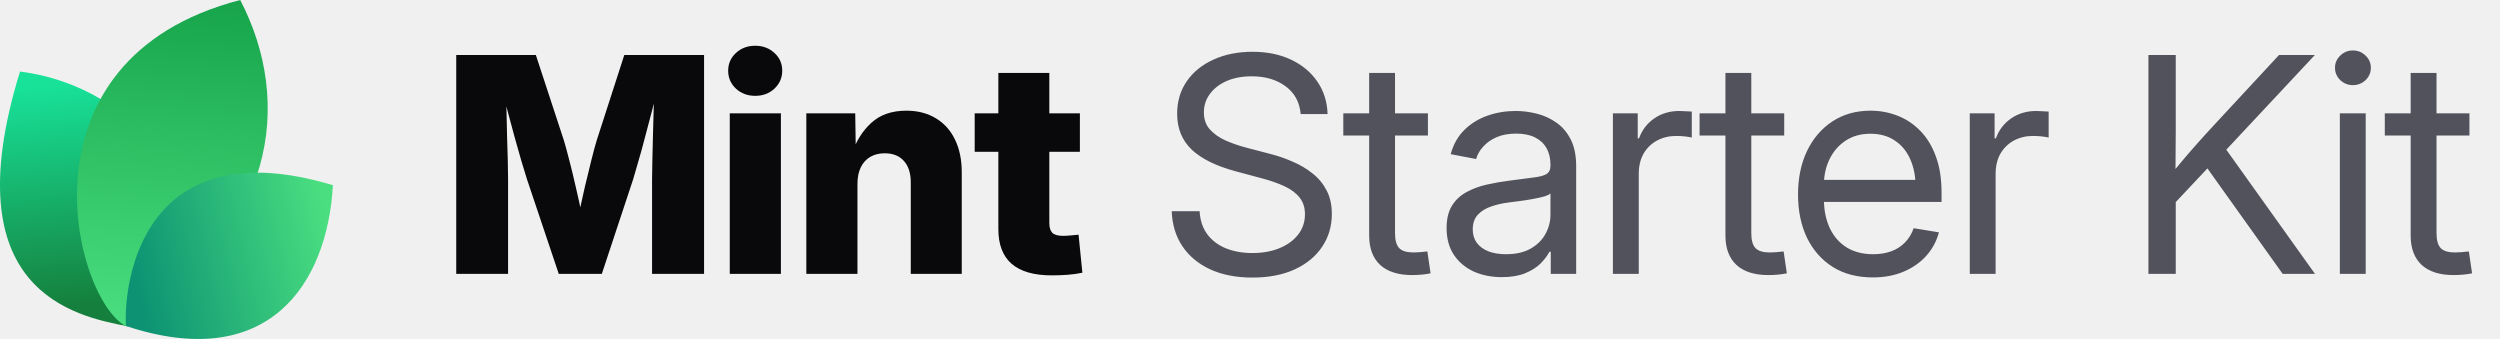
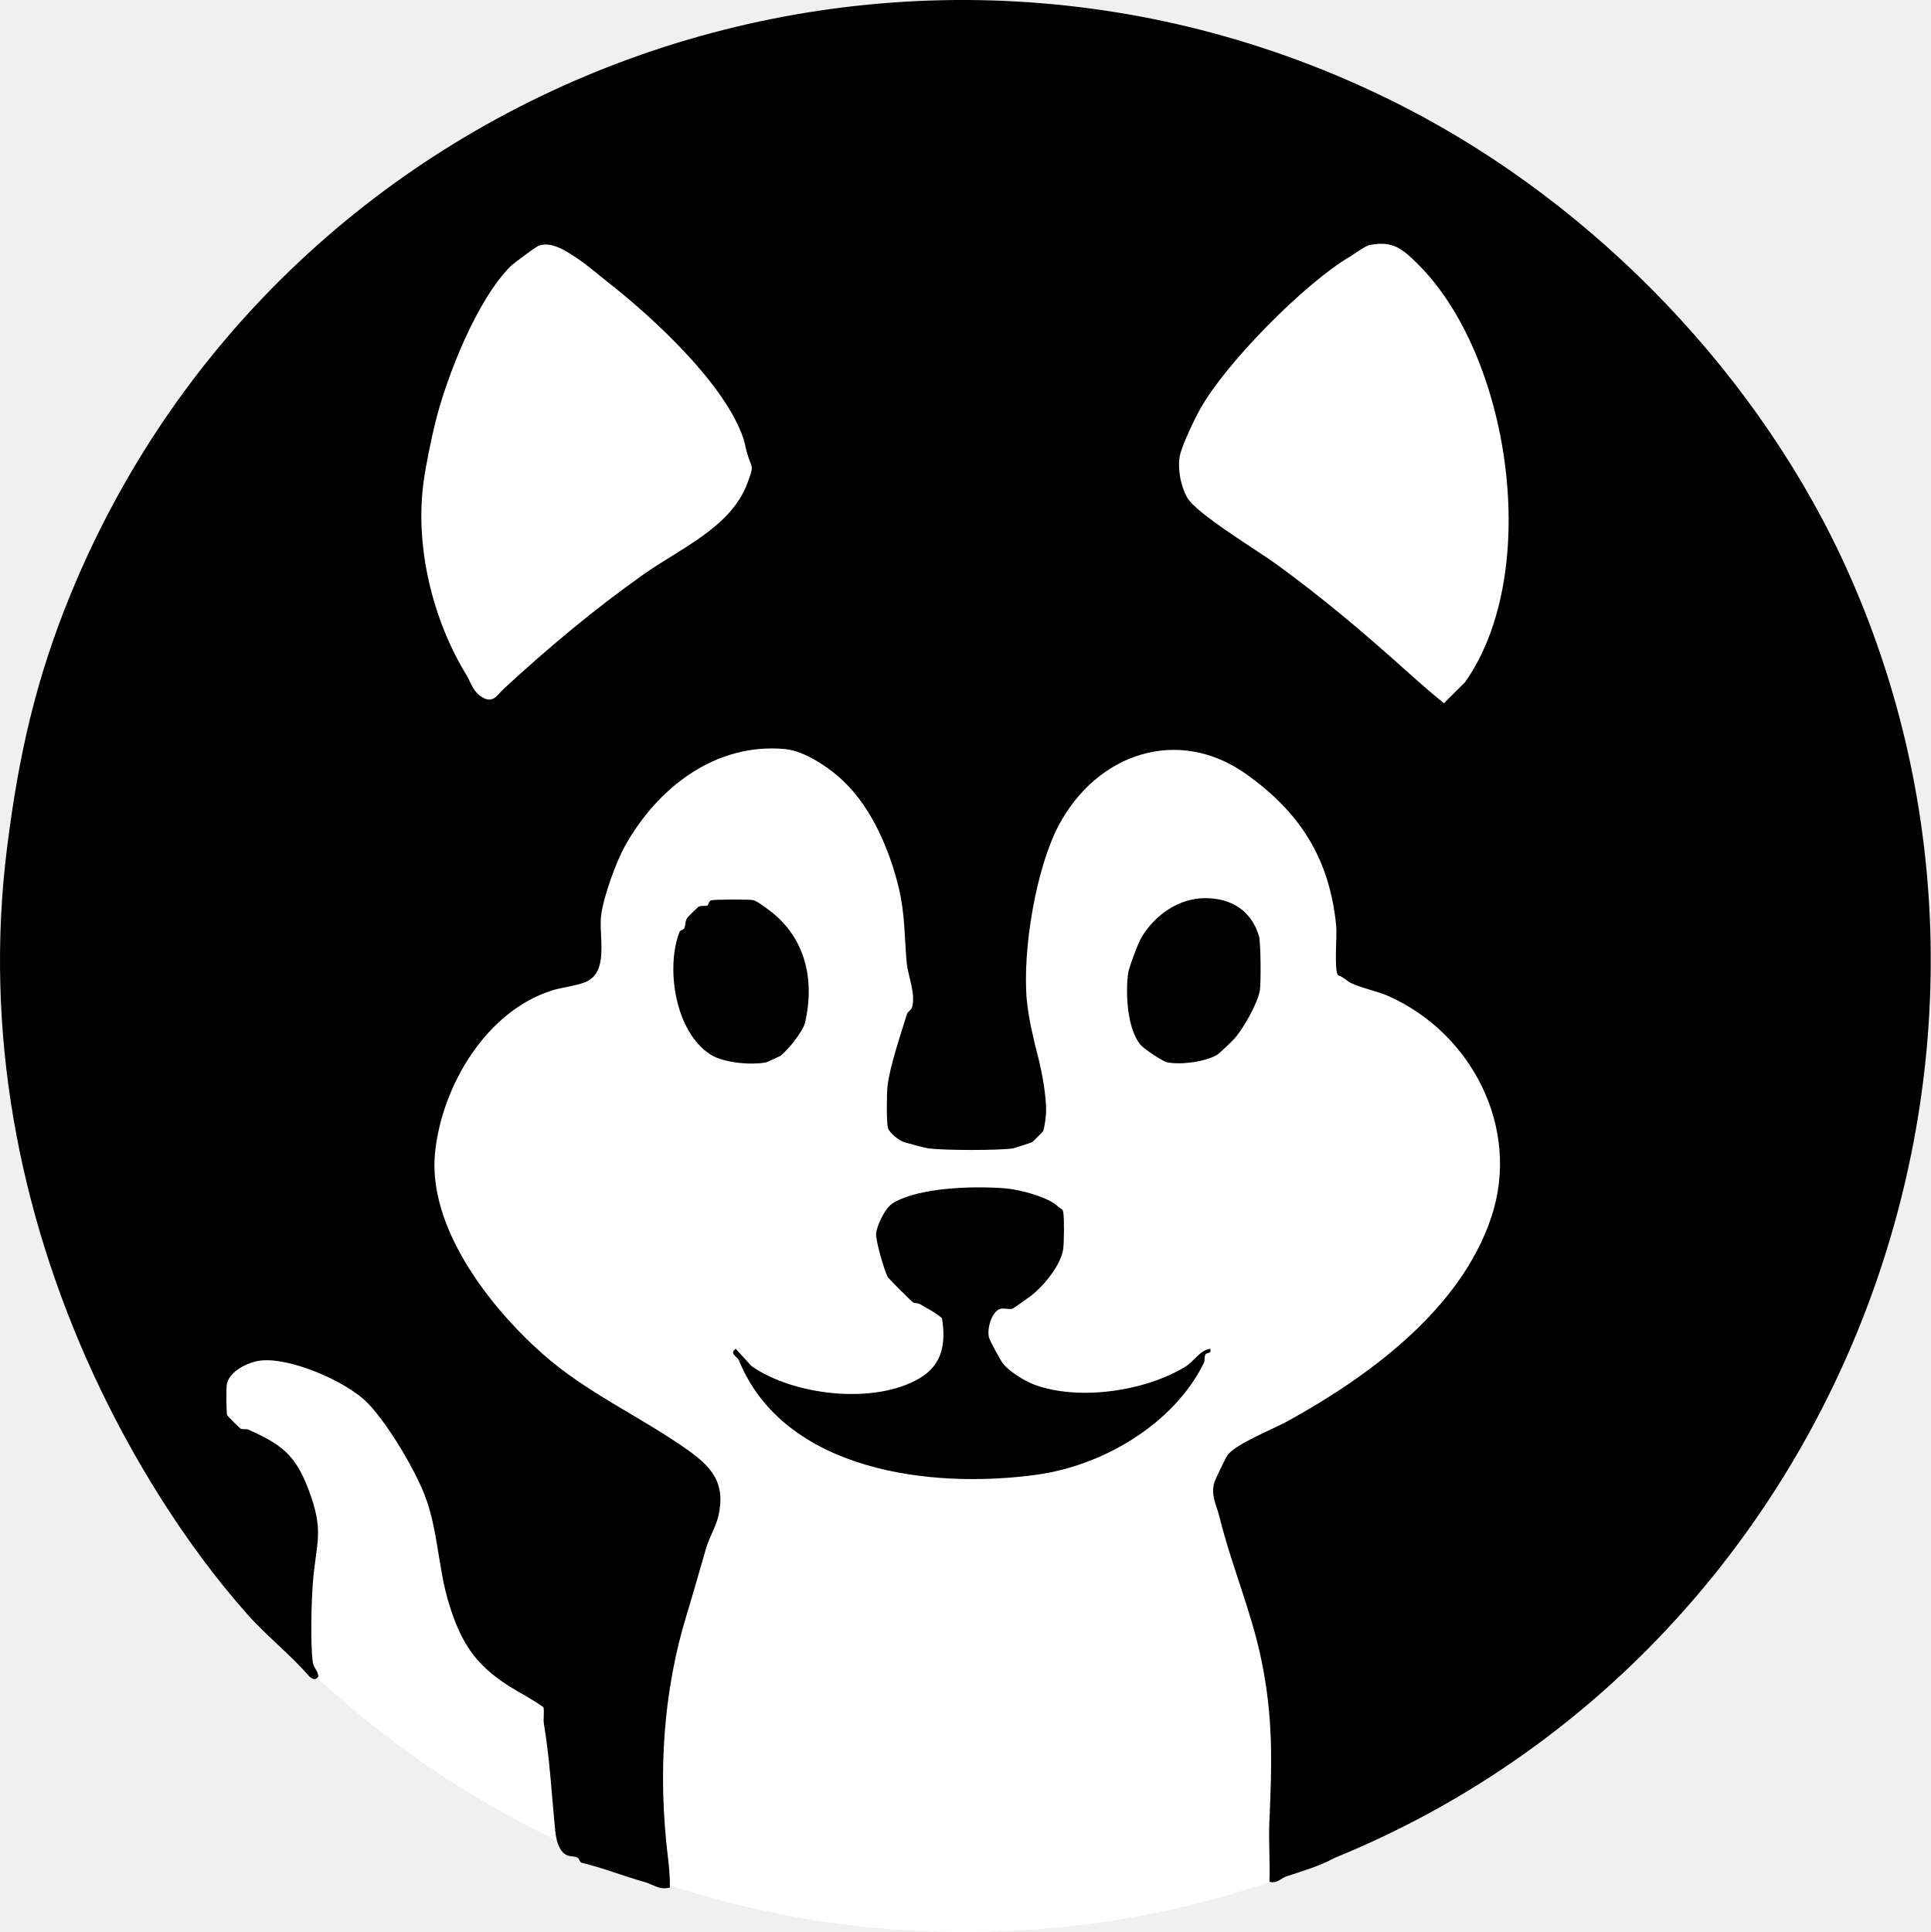
- <svg xmlns="http://www.w3.org/2000/svg" width="177" height="24" viewBox="0 0 177 24" fill="none">
-   <path d="M9.061 23.108C5.268 22.377 -3.391 20.627 1.417 5.064C9.634 6.099 16.973 14.064 9.061 23.108Z" fill="url(#paint0_linear_17557_2020)" />
-   <path d="M8.919 23.094C5.276 21.222 0.784 4.209 17.007 0C20.757 7.193 19.621 16.545 8.919 23.094Z" fill="url(#paint1_linear_17557_2020)" />
-   <path d="M8.914 23.079C8.735 19.882 10.159 9.085 23.57 13.111C23.181 20.123 18.984 26.418 8.914 23.079Z" fill="url(#paint2_linear_17557_2020)" />
-   <path d="M32.301 19.392V3.894H37.938L39.925 9.948C40.036 10.315 40.164 10.787 40.31 11.362C40.462 11.938 40.611 12.552 40.757 13.204C40.91 13.855 41.048 14.483 41.173 15.086C41.305 15.682 41.412 16.192 41.495 16.615H40.695C40.771 16.192 40.871 15.682 40.996 15.086C41.128 14.49 41.267 13.866 41.412 13.214C41.565 12.562 41.714 11.948 41.86 11.373C42.005 10.79 42.133 10.315 42.244 9.948L44.2 3.894H49.848V19.392H46.166V12.704C46.166 12.357 46.173 11.917 46.187 11.383C46.2 10.849 46.214 10.27 46.228 9.646C46.249 9.022 46.266 8.391 46.28 7.753C46.301 7.115 46.311 6.519 46.311 5.964H46.623C46.485 6.561 46.332 7.181 46.166 7.826C45.999 8.471 45.833 9.102 45.666 9.719C45.507 10.336 45.351 10.901 45.198 11.414C45.053 11.928 44.928 12.357 44.824 12.704L42.608 19.392H39.561L37.314 12.704C37.203 12.357 37.072 11.928 36.919 11.414C36.773 10.901 36.614 10.34 36.441 9.729C36.274 9.112 36.104 8.481 35.931 7.836C35.764 7.192 35.608 6.567 35.463 5.964H35.827C35.834 6.512 35.844 7.105 35.858 7.743C35.872 8.374 35.886 9.005 35.9 9.636C35.92 10.26 35.938 10.839 35.952 11.373C35.965 11.907 35.972 12.351 35.972 12.704V19.392H32.301ZM51.668 19.392V8.024H55.288V19.392H51.668ZM53.468 6.786C52.927 6.786 52.473 6.616 52.105 6.276C51.738 5.93 51.554 5.507 51.554 5.007C51.554 4.508 51.738 4.088 52.105 3.749C52.473 3.409 52.927 3.239 53.468 3.239C54.009 3.239 54.463 3.409 54.83 3.749C55.198 4.082 55.382 4.501 55.382 5.007C55.382 5.507 55.198 5.93 54.83 6.276C54.463 6.616 54.009 6.786 53.468 6.786ZM60.708 13.027V19.392H57.088V8.024H60.551L60.593 10.967H60.281C60.593 10.024 61.061 9.268 61.685 8.7C62.309 8.124 63.138 7.836 64.171 7.836C64.975 7.836 65.672 8.017 66.262 8.377C66.851 8.731 67.302 9.234 67.614 9.885C67.933 10.537 68.092 11.307 68.092 12.194V19.392H64.483V12.912C64.483 12.26 64.32 11.754 63.994 11.394C63.675 11.033 63.221 10.853 62.632 10.853C62.25 10.853 61.914 10.936 61.623 11.102C61.332 11.269 61.106 11.515 60.947 11.841C60.787 12.16 60.708 12.555 60.708 13.027ZM76.456 8.024V10.749H69.008V8.024H76.456ZM70.683 5.163H74.292V15.783C74.292 16.102 74.361 16.334 74.5 16.48C74.646 16.625 74.899 16.698 75.259 16.698C75.405 16.698 75.596 16.688 75.831 16.667C76.074 16.646 76.251 16.629 76.362 16.615L76.632 19.309C76.313 19.378 75.963 19.427 75.582 19.455C75.207 19.482 74.836 19.496 74.469 19.496C73.2 19.496 72.25 19.222 71.619 18.674C70.995 18.127 70.683 17.308 70.683 16.22V5.163Z" fill="#09090B" />
-   <path d="M88.667 19.652C87.523 19.652 86.528 19.458 85.682 19.07C84.843 18.681 84.188 18.137 83.716 17.437C83.245 16.736 82.992 15.908 82.957 14.951H84.933C84.968 15.596 85.148 16.14 85.474 16.584C85.8 17.021 86.24 17.354 86.795 17.582C87.35 17.804 87.974 17.915 88.667 17.915C89.388 17.915 90.026 17.801 90.581 17.572C91.143 17.343 91.583 17.024 91.902 16.615C92.228 16.199 92.391 15.717 92.391 15.169C92.391 14.698 92.266 14.306 92.017 13.994C91.767 13.675 91.413 13.408 90.956 13.193C90.498 12.978 89.954 12.787 89.323 12.621L87.502 12.132C86.123 11.765 85.082 11.255 84.382 10.603C83.689 9.944 83.342 9.095 83.342 8.055C83.342 7.174 83.571 6.404 84.028 5.746C84.486 5.087 85.117 4.577 85.921 4.217C86.726 3.849 87.645 3.666 88.678 3.666C89.718 3.666 90.63 3.853 91.413 4.227C92.204 4.602 92.824 5.122 93.275 5.787C93.726 6.446 93.965 7.209 93.993 8.076H92.089C92.013 7.23 91.656 6.574 91.018 6.11C90.387 5.638 89.586 5.403 88.615 5.403C87.95 5.403 87.36 5.513 86.847 5.735C86.341 5.957 85.946 6.262 85.661 6.651C85.377 7.032 85.235 7.469 85.235 7.961C85.235 8.447 85.377 8.849 85.661 9.168C85.946 9.48 86.317 9.74 86.774 9.948C87.232 10.149 87.724 10.319 88.251 10.457L89.884 10.884C90.439 11.023 90.977 11.206 91.496 11.435C92.023 11.657 92.495 11.934 92.911 12.267C93.334 12.593 93.67 12.995 93.92 13.474C94.17 13.945 94.294 14.504 94.294 15.149C94.294 16.015 94.066 16.788 93.608 17.468C93.157 18.148 92.512 18.681 91.673 19.07C90.834 19.458 89.832 19.652 88.667 19.652ZM101.097 8.024V9.594H95.106V8.024H101.097ZM96.937 5.163H98.767V16.521C98.767 17 98.865 17.347 99.059 17.562C99.26 17.77 99.6 17.874 100.078 17.874C100.21 17.874 100.366 17.867 100.546 17.853C100.733 17.832 100.903 17.815 101.056 17.801L101.285 19.351C101.097 19.392 100.886 19.423 100.65 19.444C100.414 19.465 100.189 19.475 99.974 19.475C98.996 19.475 98.244 19.236 97.717 18.758C97.197 18.272 96.937 17.579 96.937 16.677V5.163ZM106.33 19.621C105.595 19.621 104.932 19.489 104.343 19.226C103.754 18.955 103.285 18.564 102.939 18.05C102.592 17.53 102.419 16.896 102.419 16.147C102.419 15.495 102.547 14.965 102.804 14.556C103.06 14.146 103.403 13.828 103.833 13.599C104.263 13.363 104.742 13.186 105.269 13.068C105.796 12.95 106.333 12.857 106.881 12.787C107.574 12.69 108.132 12.617 108.555 12.569C108.978 12.52 109.287 12.441 109.481 12.33C109.675 12.212 109.772 12.014 109.772 11.737V11.654C109.772 11.203 109.679 10.815 109.492 10.489C109.311 10.163 109.041 9.91 108.68 9.729C108.32 9.549 107.872 9.459 107.338 9.459C106.805 9.459 106.34 9.546 105.945 9.719C105.556 9.892 105.241 10.118 104.998 10.395C104.755 10.665 104.593 10.953 104.509 11.258L102.71 10.915C102.897 10.222 103.22 9.65 103.677 9.199C104.135 8.748 104.679 8.412 105.31 8.19C105.941 7.968 106.607 7.857 107.307 7.857C107.8 7.857 108.295 7.92 108.795 8.044C109.301 8.169 109.765 8.381 110.188 8.679C110.611 8.97 110.951 9.369 111.208 9.875C111.464 10.374 111.593 11.005 111.593 11.768V19.392H109.793V17.822H109.7C109.568 18.085 109.363 18.359 109.086 18.643C108.809 18.921 108.444 19.153 107.994 19.34C107.543 19.527 106.988 19.621 106.33 19.621ZM106.621 17.998C107.321 17.998 107.904 17.867 108.368 17.603C108.84 17.333 109.19 16.986 109.419 16.563C109.654 16.133 109.772 15.682 109.772 15.211V13.692C109.703 13.769 109.554 13.841 109.325 13.911C109.096 13.973 108.829 14.032 108.524 14.088C108.226 14.143 107.921 14.192 107.609 14.233C107.304 14.275 107.033 14.309 106.798 14.337C106.354 14.393 105.938 14.49 105.549 14.628C105.168 14.76 104.86 14.954 104.624 15.211C104.388 15.467 104.27 15.811 104.27 16.241C104.27 16.615 104.367 16.934 104.561 17.198C104.762 17.461 105.04 17.662 105.393 17.801C105.747 17.933 106.156 17.998 106.621 17.998ZM114.193 19.392V8.024H115.951V9.792H116.045C116.253 9.209 116.61 8.741 117.116 8.388C117.622 8.034 118.219 7.857 118.905 7.857C119.058 7.857 119.217 7.864 119.384 7.878C119.55 7.885 119.682 7.892 119.779 7.899V9.74C119.716 9.719 119.578 9.695 119.363 9.667C119.155 9.639 118.922 9.625 118.666 9.625C118.174 9.625 117.726 9.733 117.324 9.948C116.922 10.163 116.603 10.471 116.367 10.874C116.138 11.276 116.024 11.758 116.024 12.319V19.392H114.193ZM126.322 8.024V9.594H120.33V8.024H126.322ZM122.161 5.163H123.992V16.521C123.992 17 124.089 17.347 124.283 17.562C124.484 17.77 124.824 17.874 125.302 17.874C125.434 17.874 125.59 17.867 125.77 17.853C125.958 17.832 126.127 17.815 126.28 17.801L126.509 19.351C126.322 19.392 126.11 19.423 125.874 19.444C125.639 19.465 125.413 19.475 125.198 19.475C124.221 19.475 123.468 19.236 122.941 18.758C122.421 18.272 122.161 17.579 122.161 16.677V5.163ZM132.604 19.642C131.502 19.642 130.555 19.396 129.765 18.903C128.974 18.404 128.364 17.714 127.934 16.834C127.511 15.946 127.3 14.927 127.3 13.775C127.3 12.611 127.511 11.584 127.934 10.697C128.364 9.802 128.964 9.102 129.734 8.596C130.51 8.089 131.408 7.836 132.428 7.836C133.1 7.836 133.738 7.954 134.341 8.19C134.952 8.426 135.489 8.783 135.954 9.261C136.425 9.74 136.793 10.343 137.056 11.071C137.327 11.792 137.462 12.645 137.462 13.63V14.296H128.433V12.735H136.463L135.631 13.297C135.631 12.541 135.506 11.876 135.257 11.3C135.007 10.725 134.643 10.277 134.165 9.958C133.686 9.632 133.107 9.469 132.428 9.469C131.748 9.469 131.162 9.632 130.67 9.958C130.177 10.284 129.796 10.725 129.526 11.279C129.262 11.827 129.13 12.441 129.13 13.12V14.046C129.13 14.864 129.273 15.572 129.557 16.168C129.841 16.757 130.243 17.211 130.763 17.53C131.283 17.842 131.901 17.998 132.615 17.998C133.093 17.998 133.523 17.929 133.905 17.79C134.293 17.645 134.619 17.433 134.882 17.156C135.153 16.879 135.354 16.546 135.486 16.157L137.275 16.449C137.108 17.08 136.81 17.634 136.38 18.113C135.95 18.591 135.413 18.966 134.768 19.236C134.123 19.507 133.402 19.642 132.604 19.642ZM139.459 19.392V8.024H141.217V9.792H141.311C141.519 9.209 141.876 8.741 142.382 8.388C142.888 8.034 143.485 7.857 144.171 7.857C144.324 7.857 144.483 7.864 144.649 7.878C144.816 7.885 144.948 7.892 145.045 7.899V9.74C144.982 9.719 144.844 9.695 144.629 9.667C144.421 9.639 144.188 9.625 143.932 9.625C143.439 9.625 142.992 9.733 142.59 9.948C142.188 10.163 141.869 10.471 141.633 10.874C141.404 11.276 141.29 11.758 141.29 12.319V19.392H139.459ZM153.429 14.961V12.715C153.783 12.257 154.136 11.82 154.49 11.404C154.844 10.981 155.204 10.565 155.572 10.156C155.939 9.74 156.314 9.327 156.695 8.918L161.355 3.894H163.893L157.277 10.967H157.184L153.429 14.961ZM152.108 19.392V3.894H154.043V9.241L154.022 12.559L154.043 13.505V19.392H152.108ZM161.615 19.392L155.967 11.477L157.173 9.969L163.903 19.392H161.615ZM165.661 19.392V8.024H167.492V19.392H165.661ZM166.587 6.027C166.24 6.027 165.942 5.909 165.692 5.673C165.443 5.43 165.318 5.139 165.318 4.799C165.318 4.459 165.443 4.172 165.692 3.936C165.942 3.693 166.24 3.572 166.587 3.572C166.934 3.572 167.232 3.693 167.482 3.936C167.731 4.172 167.856 4.459 167.856 4.799C167.856 5.139 167.731 5.43 167.482 5.673C167.232 5.909 166.934 6.027 166.587 6.027ZM174.836 8.024V9.594H168.844V8.024H174.836ZM170.675 5.163H172.506V16.521C172.506 17 172.603 17.347 172.797 17.562C172.998 17.77 173.338 17.874 173.816 17.874C173.948 17.874 174.104 17.867 174.284 17.853C174.472 17.832 174.641 17.815 174.794 17.801L175.023 19.351C174.836 19.392 174.624 19.423 174.388 19.444C174.153 19.465 173.927 19.475 173.712 19.475C172.735 19.475 171.982 19.236 171.455 18.758C170.935 18.272 170.675 17.579 170.675 16.677V5.163Z" fill="#52525C" />
+ <svg xmlns="http://www.w3.org/2000/svg" viewBox="0 0 505.55 505.81">
  <defs>
-     <linearGradient id="paint0_linear_17557_2020" x1="3.776" y1="5.916" x2="5.232" y2="21.559" gradientUnits="userSpaceOnUse">
-       <stop stop-color="#18E299" />
-       <stop offset="1" stop-color="#15803D" />
-     </linearGradient>
-     <linearGradient id="paint1_linear_17557_2020" x1="12.171" y1="-0.718" x2="10.19" y2="22.983" gradientUnits="userSpaceOnUse">
-       <stop stop-color="#16A34A" />
-       <stop offset="1" stop-color="#4ADE80" />
-     </linearGradient>
-     <linearGradient id="paint2_linear_17557_2020" x1="23.133" y1="15.353" x2="9.338" y2="18.52" gradientUnits="userSpaceOnUse">
-       <stop stop-color="#4ADE80" />
-       <stop offset="1" stop-color="#0D9373" />
-     </linearGradient>
+     <style>
+       .cls-1 {
+         fill: #fff;
+       }
+     </style>
  </defs>
+   <g id="Layer_2" data-name="Layer 2">
+     <ellipse class="cls-1" cx="252.6" cy="252.91" rx="250.78" ry="252.91" />
+   </g>
+   <g id="Layer_1" data-name="Layer 1">
+     <g>
+       <path d="M368.24,28.3c49.83,25.7,93.16,70.63,116.02,122.22,56.77,128.11-4.03,282.62-134.84,335.9-3.88,2.14-8.35,3.42-12.65,4.85-1.36.45-2.39,1.97-4.38,1.37.19-5.23-.25-10.54-.02-15.77.67-15.36,1.04-27.1-2.11-42.35-2.63-12.75-7.87-24.79-10.99-37.51-.7-2.86-2.35-5.59-1.28-9.01.22-.7,2.89-6.24,3.4-6.99,2.03-2.93,12.03-6.89,15.63-8.87,21.24-11.68,45.48-29.3,53.5-53.59,7.68-23.24-5.15-48.08-27.02-57.79-2.87-1.27-6.56-1.93-9.64-3.34-1.2-.55-2.11-1.69-3.53-2.09-1.06-1.47-.2-10.3-.46-12.92-1.73-17.62-9.46-29.76-23.68-39.82-17.65-12.48-38.96-5.49-49.03,13.59-5.82,11.02-9.52,32.45-8.3,45.74.4,4.38,1.83,10.53,2.9,14.6,1.05,3.98,2.18,10.22,2.16,14.39,0,1.05-.42,4.41-.8,5.23-.08.18-2.69,2.78-2.86,2.88-.24.13-4.83,1.62-5.1,1.65-4.25.55-17.76.52-22.04-.01-.89-.11-5.38-1.33-6.36-1.63-1.31-.41-3.88-2.38-4.27-3.74-.41-1.45-.31-9.07-.11-10.89.58-5.21,3.53-13.82,5.1-18.9.21-.69,1.09-1.03,1.3-1.7,1.1-3.57-1.08-8.35-1.39-11.91-.59-6.71-.43-12.66-2.06-19.44-2.36-9.78-6.98-20.8-14.51-27.97-3.74-3.57-10.16-7.88-15.17-8.36-18.38-1.76-33.6,10.21-42.07,25.48-2.22,4.01-5.46,12.83-6.16,17.84-.77,5.5,2.3,15.18-4.27,17.73-2.56.99-6.04,1.34-8.42,2.08-17.27,5.33-28.88,24.75-30.79,42.21-2.14,19.61,14.09,40.55,28.13,52.99,11.45,10.15,25.42,16.31,37.76,24.99,6.63,4.66,10.28,8.91,8.23,17.64-.54,2.31-2.49,5.91-3.08,7.92-1.77,6.04-3.33,11.69-5.2,17.8-6.15,20.08-7.52,41.5-4.93,63.14.32,2.71.61,5.48.54,8.22-2.7.76-4.4-.81-6.39-1.37-5.6-1.56-11.12-3.77-16.76-5.13-.52-.12-.44-1.1-1.19-1.41-.95-.39-1.93,0-3.16-.86-1.71-1.2-2.3-4.04-2.5-6-.94-9.37-1.42-18.76-2.97-28.03-.24-1.44.17-2.94-.12-4.38-2.84-2.09-5.99-3.64-8.98-5.52-8.85-5.59-12.57-11.4-15.68-21.32-2.93-9.35-2.93-19.6-6.4-28.6-2.65-6.88-9.66-18.72-14.89-24.13-5.52-5.72-20.38-12.14-28.19-11.2-3.15.38-8.11,2.74-8.78,6.22-.17.91-.15,7.59.12,8.12.11.22,3.28,3.37,3.5,3.48.61.31,1.46,0,2,.24,8.52,3.81,12.22,6.45,15.65,15.36,4.55,11.8,1.96,14.15,1.2,25.75-.33,4.96-.56,14.8.01,19.54.22,1.82,1.35,2.33,1.51,3.98-.81,1.15-1.38.73-2.33.07-4.9-5.71-11.2-10.63-16.16-16.21-16.59-18.64-30.63-41.66-40.57-63.29C4.93,317.23-4.21,270.12,1.86,221.85c3.03-24.12,7.52-44.07,16.66-66.34C74.53,19.13,236.71-39.53,368.24,28.3ZM159.71,74.33c-2.65-2.1-5.83-4.86-8.57-6.69s-6.81-4.65-10.23-3.24c-.69.28-6.58,4.65-7.21,5.29-8.89,8.9-16.72,28.85-19.69,40.81-1.08,4.36-2.44,10.96-3.07,15.43-2.41,17.18,2.42,36.51,11.17,50.75,1.12,1.83,1.61,4.16,3.84,5.66,3.16,2.13,4.22-.42,5.92-1.98,11.95-11,23.47-20.64,36.56-29.93,9.56-6.78,22.91-12.33,27.22-23.81,2-5.34,1.16-3.62-.13-8.35-.58-2.13-.42-2.38-1.31-4.69-5.37-13.78-22.61-29.87-34.48-39.26ZM371.07,68.96c-3.81-3.72-6.3-6.01-12.42-4.82-1.22.24-4.14,2.44-5.11,3-11.79,6.9-32.58,27.84-39.35,40.05-1.38,2.49-4.75,9.4-5.28,12.22-.63,3.33.27,7.96,1.96,10.88,2.46,4.26,18.4,13.83,23.26,17.37,12.57,9.16,22.83,17.87,34.45,28.29,3.09,2.77,6.26,5.54,9.49,8.16l5.53-5.5c20.43-28.96,11.73-85.91-12.54-109.64Z" />
+       <path d="M277.1,315.93c.51.51,1.12.42,1.3,1.44.29,1.56.21,7.81,0,9.53-.5,4.13-5.05,9.7-8.28,12.22-.76.59-4.77,3.45-5.08,3.53-1.04.26-2.56-.42-3.65.24-1.89,1.15-3.04,5.24-2.4,7.39.24.81,2.87,5.67,3.48,6.51,1.6,2.18,5.75,4.75,8.3,5.7,11.68,4.35,29.07,1.74,39.57-4.66,2.18-1.33,3.99-4.44,6.54-4.71.43,1.39-.91.91-1.24,1.48-.39.68-.12,1.61-.38,2.14-7.9,16.1-26.42,26.92-43.67,29.33-27.95,3.9-66.2-.97-78.08-29.83-.47-1.15-2.65-1.84-.87-3.12l4.11,4.51c11.08,7.79,32.32,10.18,44.08,3.18,5.96-3.54,6.88-9.17,5.81-15.7-1.73-1.54-3.85-2.53-5.81-3.71-.52-.32-1.35-.14-1.79-.44s-6.25-6.11-6.5-6.49c-.9-1.39-3.34-9.85-3.14-11.55.28-2.34,2.4-6.77,4.52-8.01,7.06-4.13,21.17-4.42,29.24-3.8,3.77.29,11.42,2.29,13.93,4.82Z" />
+       <path d="M201.58,238.44c9.4,7.15,11.78,18.17,9.21,29.34-.49,2.15-4.7,7.48-6.55,8.7-.17.11-3.41,1.61-3.61,1.65-3.92.78-11.09.14-14.5-1.99-9.29-5.8-11.89-22.55-8.23-32.12.22-.59,1.02-.55,1.21-.89.51-.9.09-1.8.99-3.03.11-.16,2.62-2.61,2.79-2.7.86-.43,1.84-.06,2.39-.38.26-.15.27-1.08.92-1.31.7-.25,9.91-.27,10.93-.07,1.1.22,3.58,2.14,4.45,2.8Z" />
+       <path d="M323.19,271.95c-.64.71-3.96,3.9-4.52,4.22-3.11,1.81-9.39,2.67-13.02,1.96-1.23-.24-6.24-3.6-7.09-4.66-3.42-4.27-3.87-13.33-3.19-18.6.19-1.49,2.64-8.02,3.52-9.48,3.55-5.89,9.81-10.28,16.75-10.25s12.06,3.39,14.02,9.98c.46,1.55.54,12.51.21,14.25-.65,3.39-4.22,9.83-6.68,12.58Z" />
+     </g>
+   </g>
</svg>
